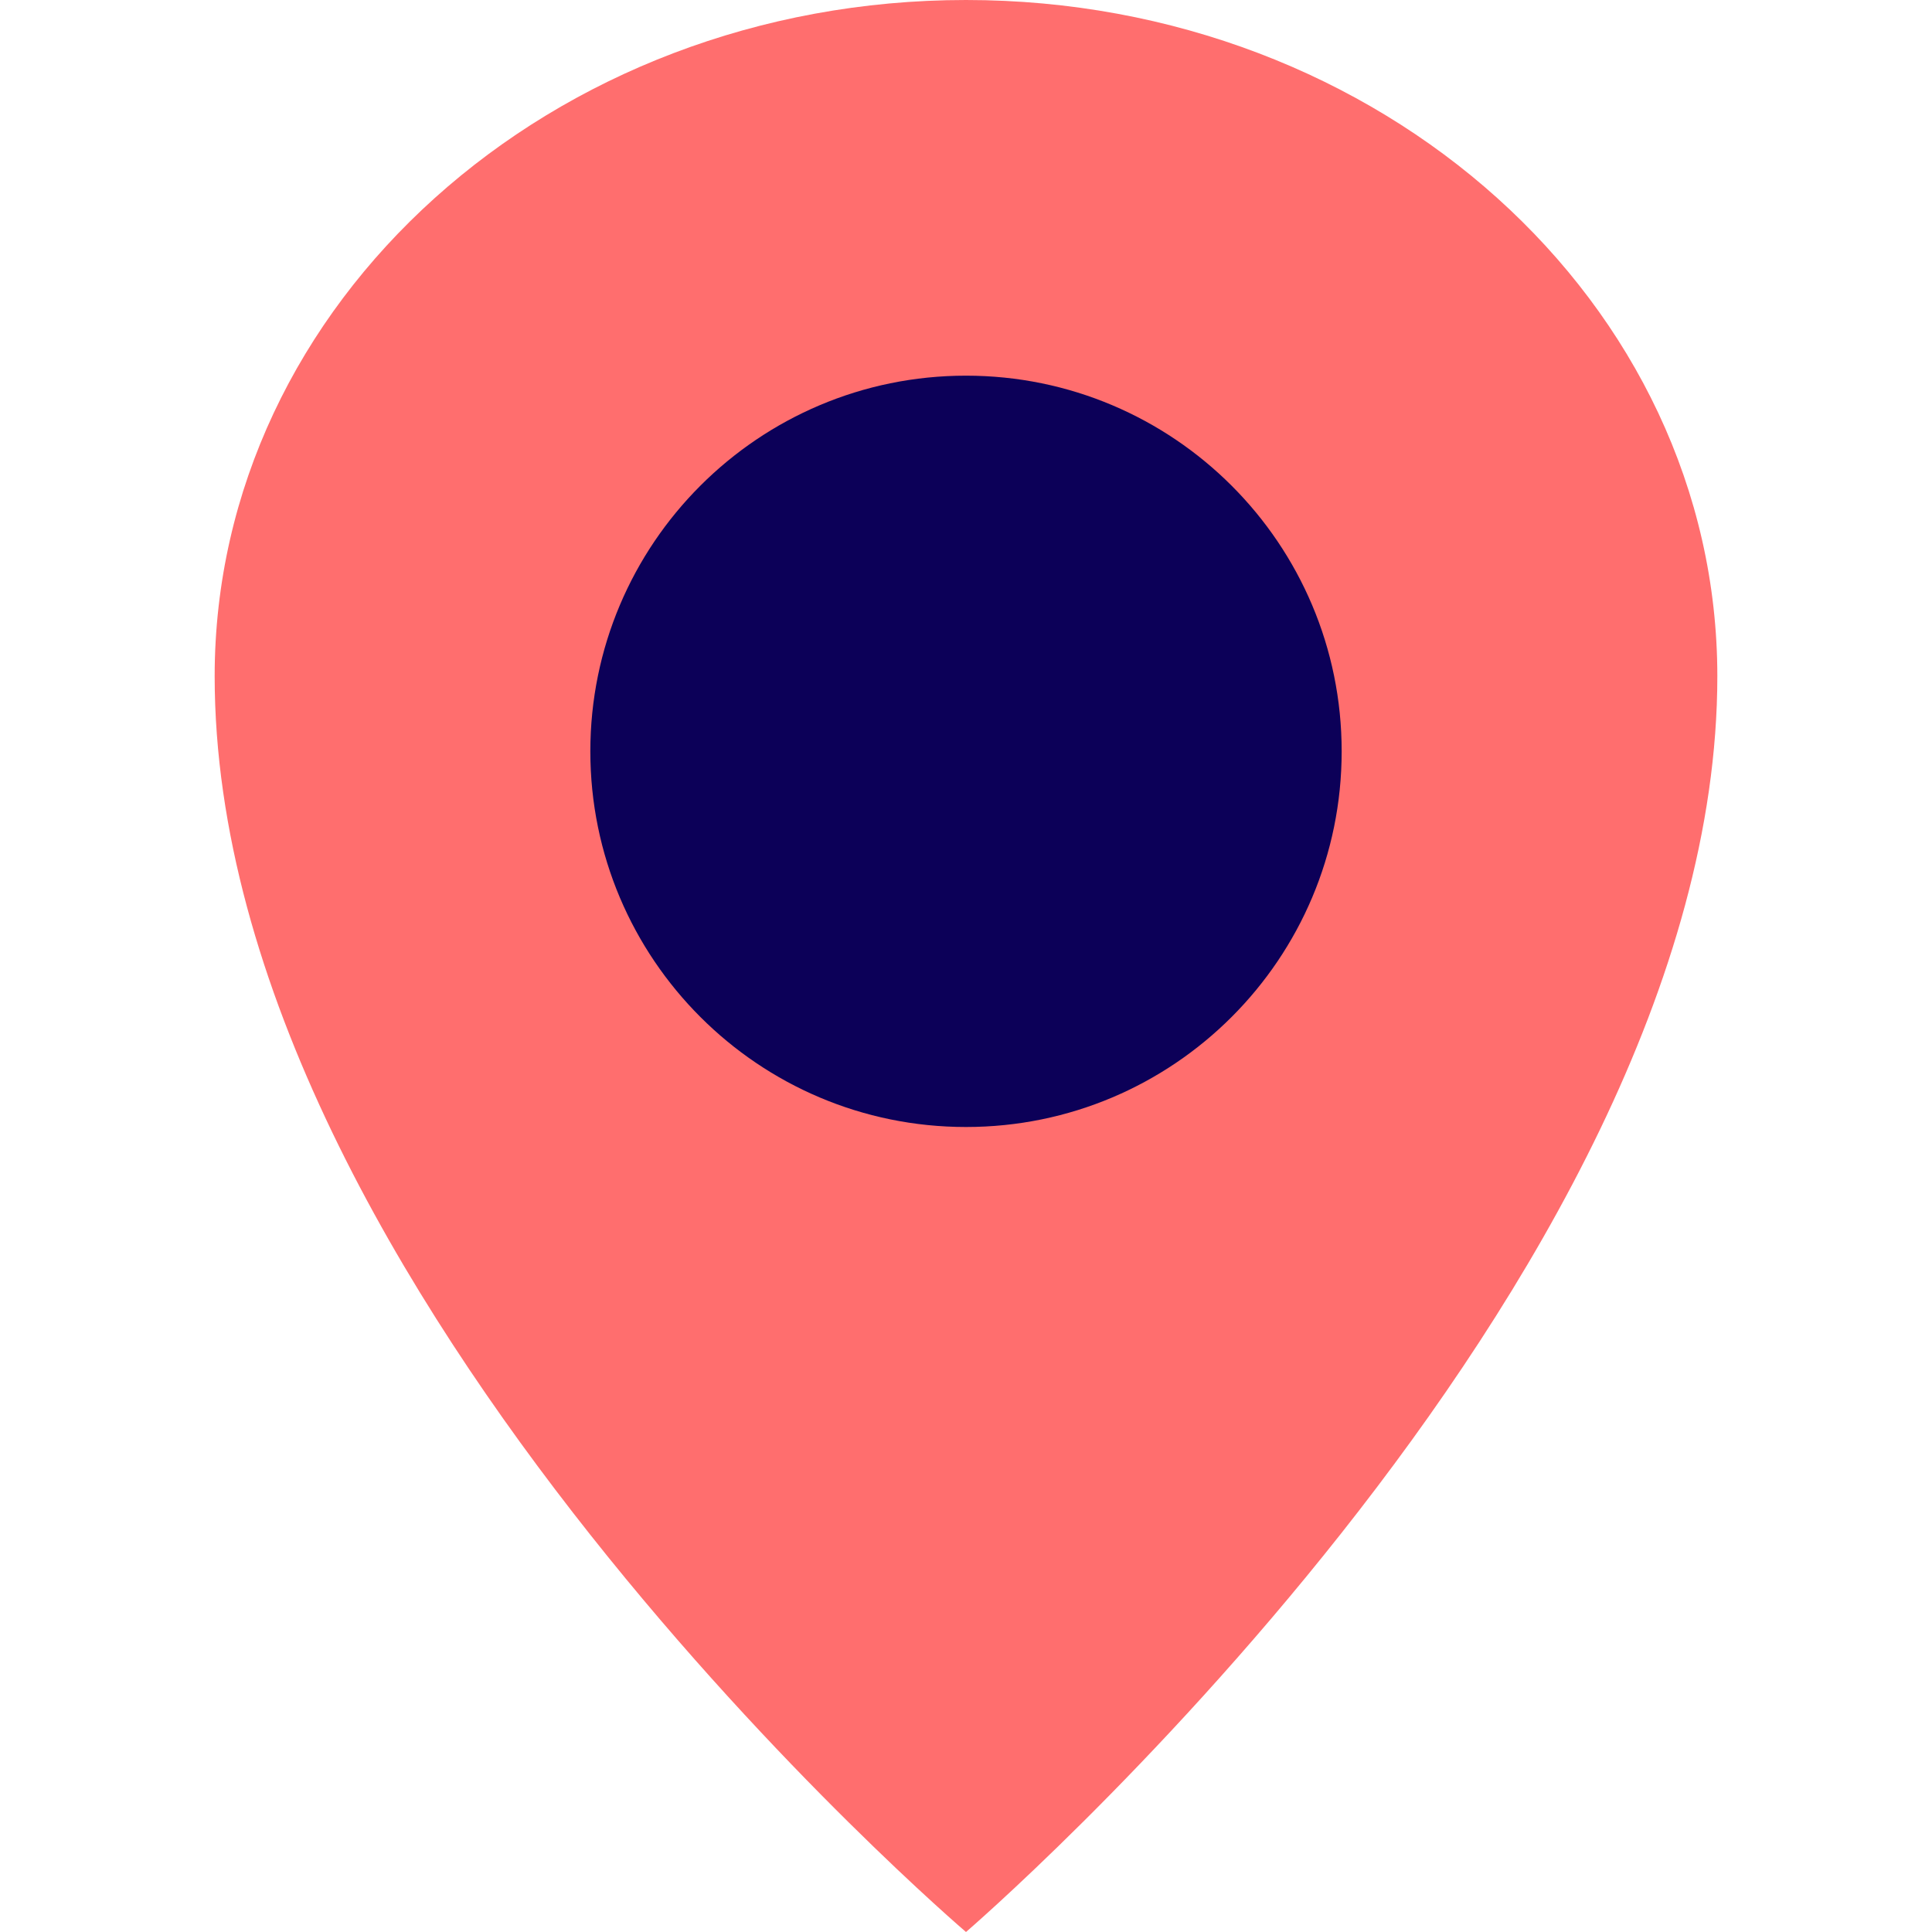
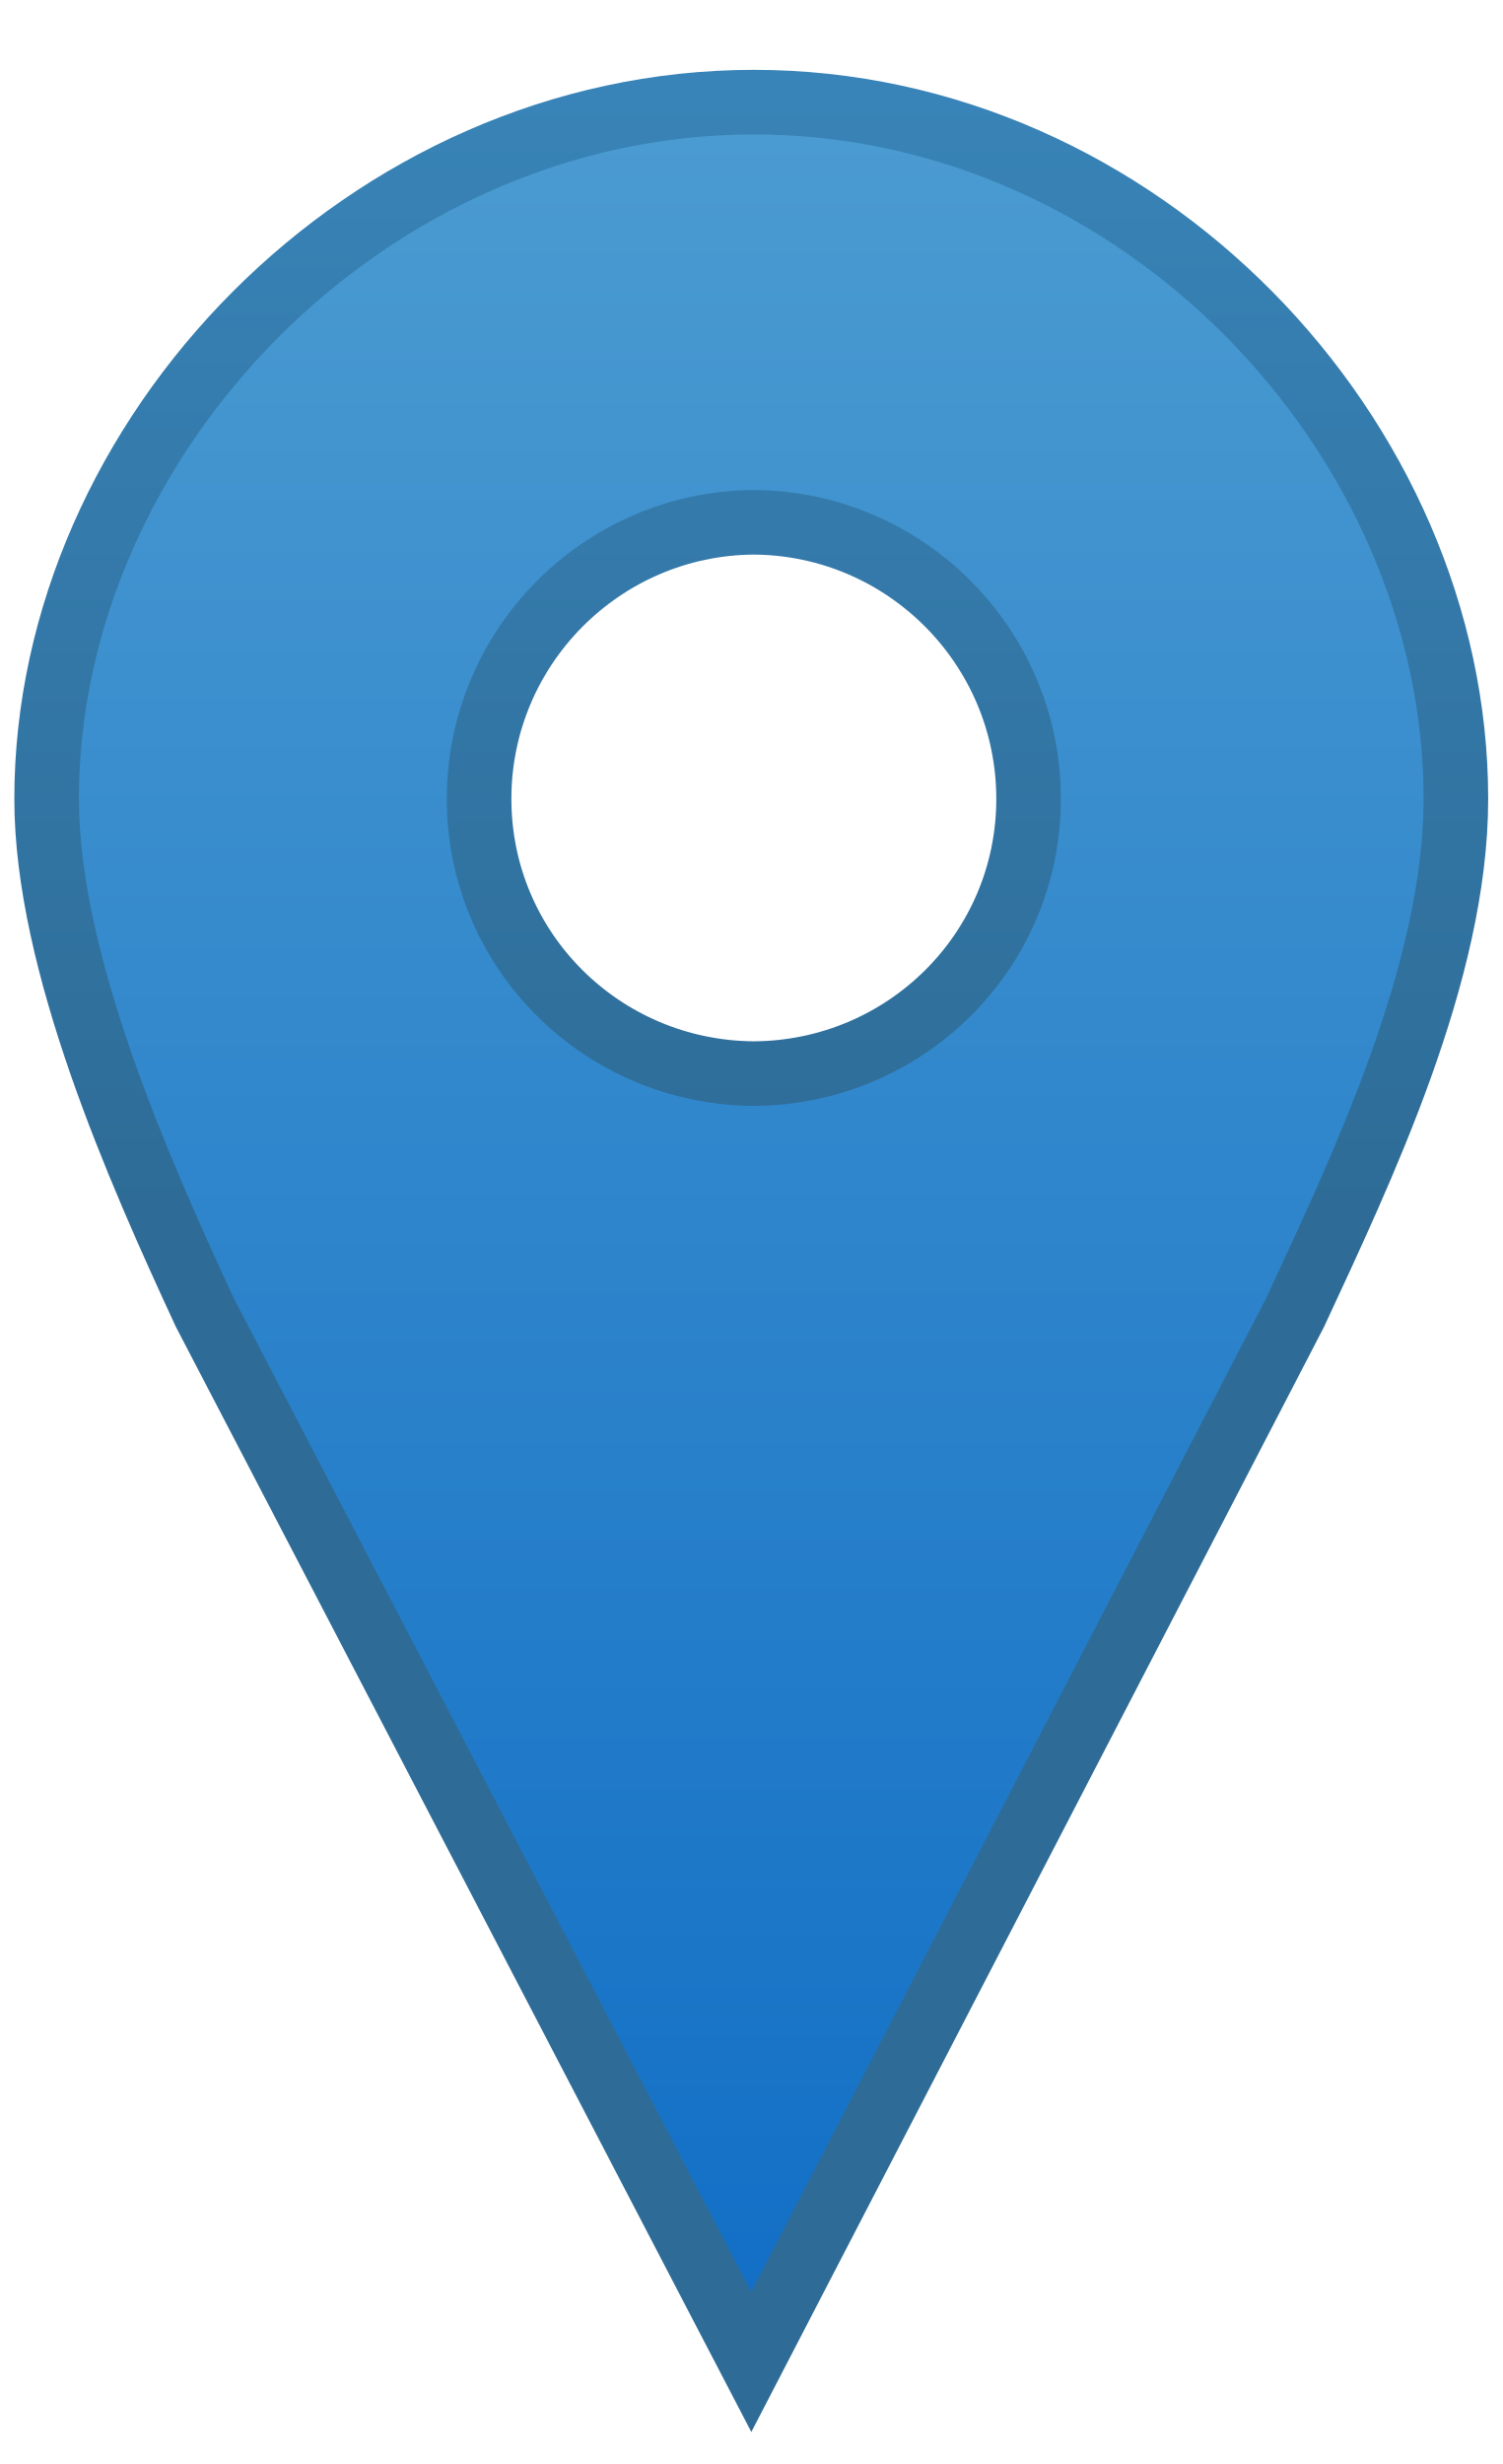
- <svg xmlns="http://www.w3.org/2000/svg" width="800px" height="800px" viewBox="-4 0 36 36" version="1.1">
+ <svg xmlns="http://www.w3.org/2000/svg" viewBox="0 0 500 820" version="1.1" xml:space="preserve" style="fill-rule: evenodd; clip-rule: evenodd; stroke-linecap: round;">
  <defs>
- 
- </defs>
-   <g id="Vivid.JS" stroke="none" stroke-width="1" fill="none" fill-rule="evenodd">
-     <g id="Vivid-Icons" transform="translate(-125, -643)">
-       <g id="Icons" transform="translate(37, 169)">
-         <g id="map-marker" transform="translate(78, 468)">
-           <g transform="translate(10, 6)">
-             <path d="M14,0 C21.732,0 28,5.641 28,12.6 C28,23.963 14,36 14,36 C14,36 0,24.064 0,12.6 C0,5.641 6.268,0 14,0 Z" id="Shape" fill="#FF6E6E">
- 
- </path>
-             <circle id="Oval" fill="#0C0058" fill-rule="nonzero" cx="14" cy="14" r="7">
- 
- </circle>
-           </g>
-         </g>
-       </g>
-     </g>
+     <linearGradient x1="0" y1="0" x2="1" y2="0" gradientUnits="userSpaceOnUse" gradientTransform="matrix(2.30025e-15,-37.566,37.566,2.30025e-15,416.455,540.999)" id="map-marker-38-f">
+       <stop offset="0" stop-color="rgb(18,111,198)" />
+       <stop offset="1" stop-color="rgb(76,156,209)" />
+     </linearGradient>
+     <linearGradient x1="0" y1="0" x2="1" y2="0" gradientUnits="userSpaceOnUse" gradientTransform="matrix(1.16666e-15,-19.053,19.053,1.16666e-15,414.482,522.486)" id="map-marker-38-s">
+       <stop offset="0" stop-color="rgb(46,108,151)" />
+       <stop offset="1" stop-color="rgb(56,131,183)" />
+     </linearGradient>
+   </defs>
+   <g transform="matrix(19.5417,0,0,19.5417,-7889.1,-9807.44)">
+     <path d="M416.544,503.612C409.971,503.612 404.5,509.303 404.5,515.478C404.5,518.256 406.064,521.786 407.194,524.224L416.5,542.096L425.762,524.224C426.892,521.786 428.5,518.433 428.5,515.478C428.5,509.303 423.117,503.612 416.544,503.612ZM416.544,510.767C419.128,510.784 421.223,512.889 421.223,515.477C421.223,518.065 419.128,520.14 416.544,520.156C413.96,520.139 411.865,518.066 411.865,515.477C411.865,512.889 413.96,510.784 416.544,510.767Z" stroke-width="1.1px" fill="url(#map-marker-38-f)" stroke="url(#map-marker-38-s)" />
  </g>
</svg>
